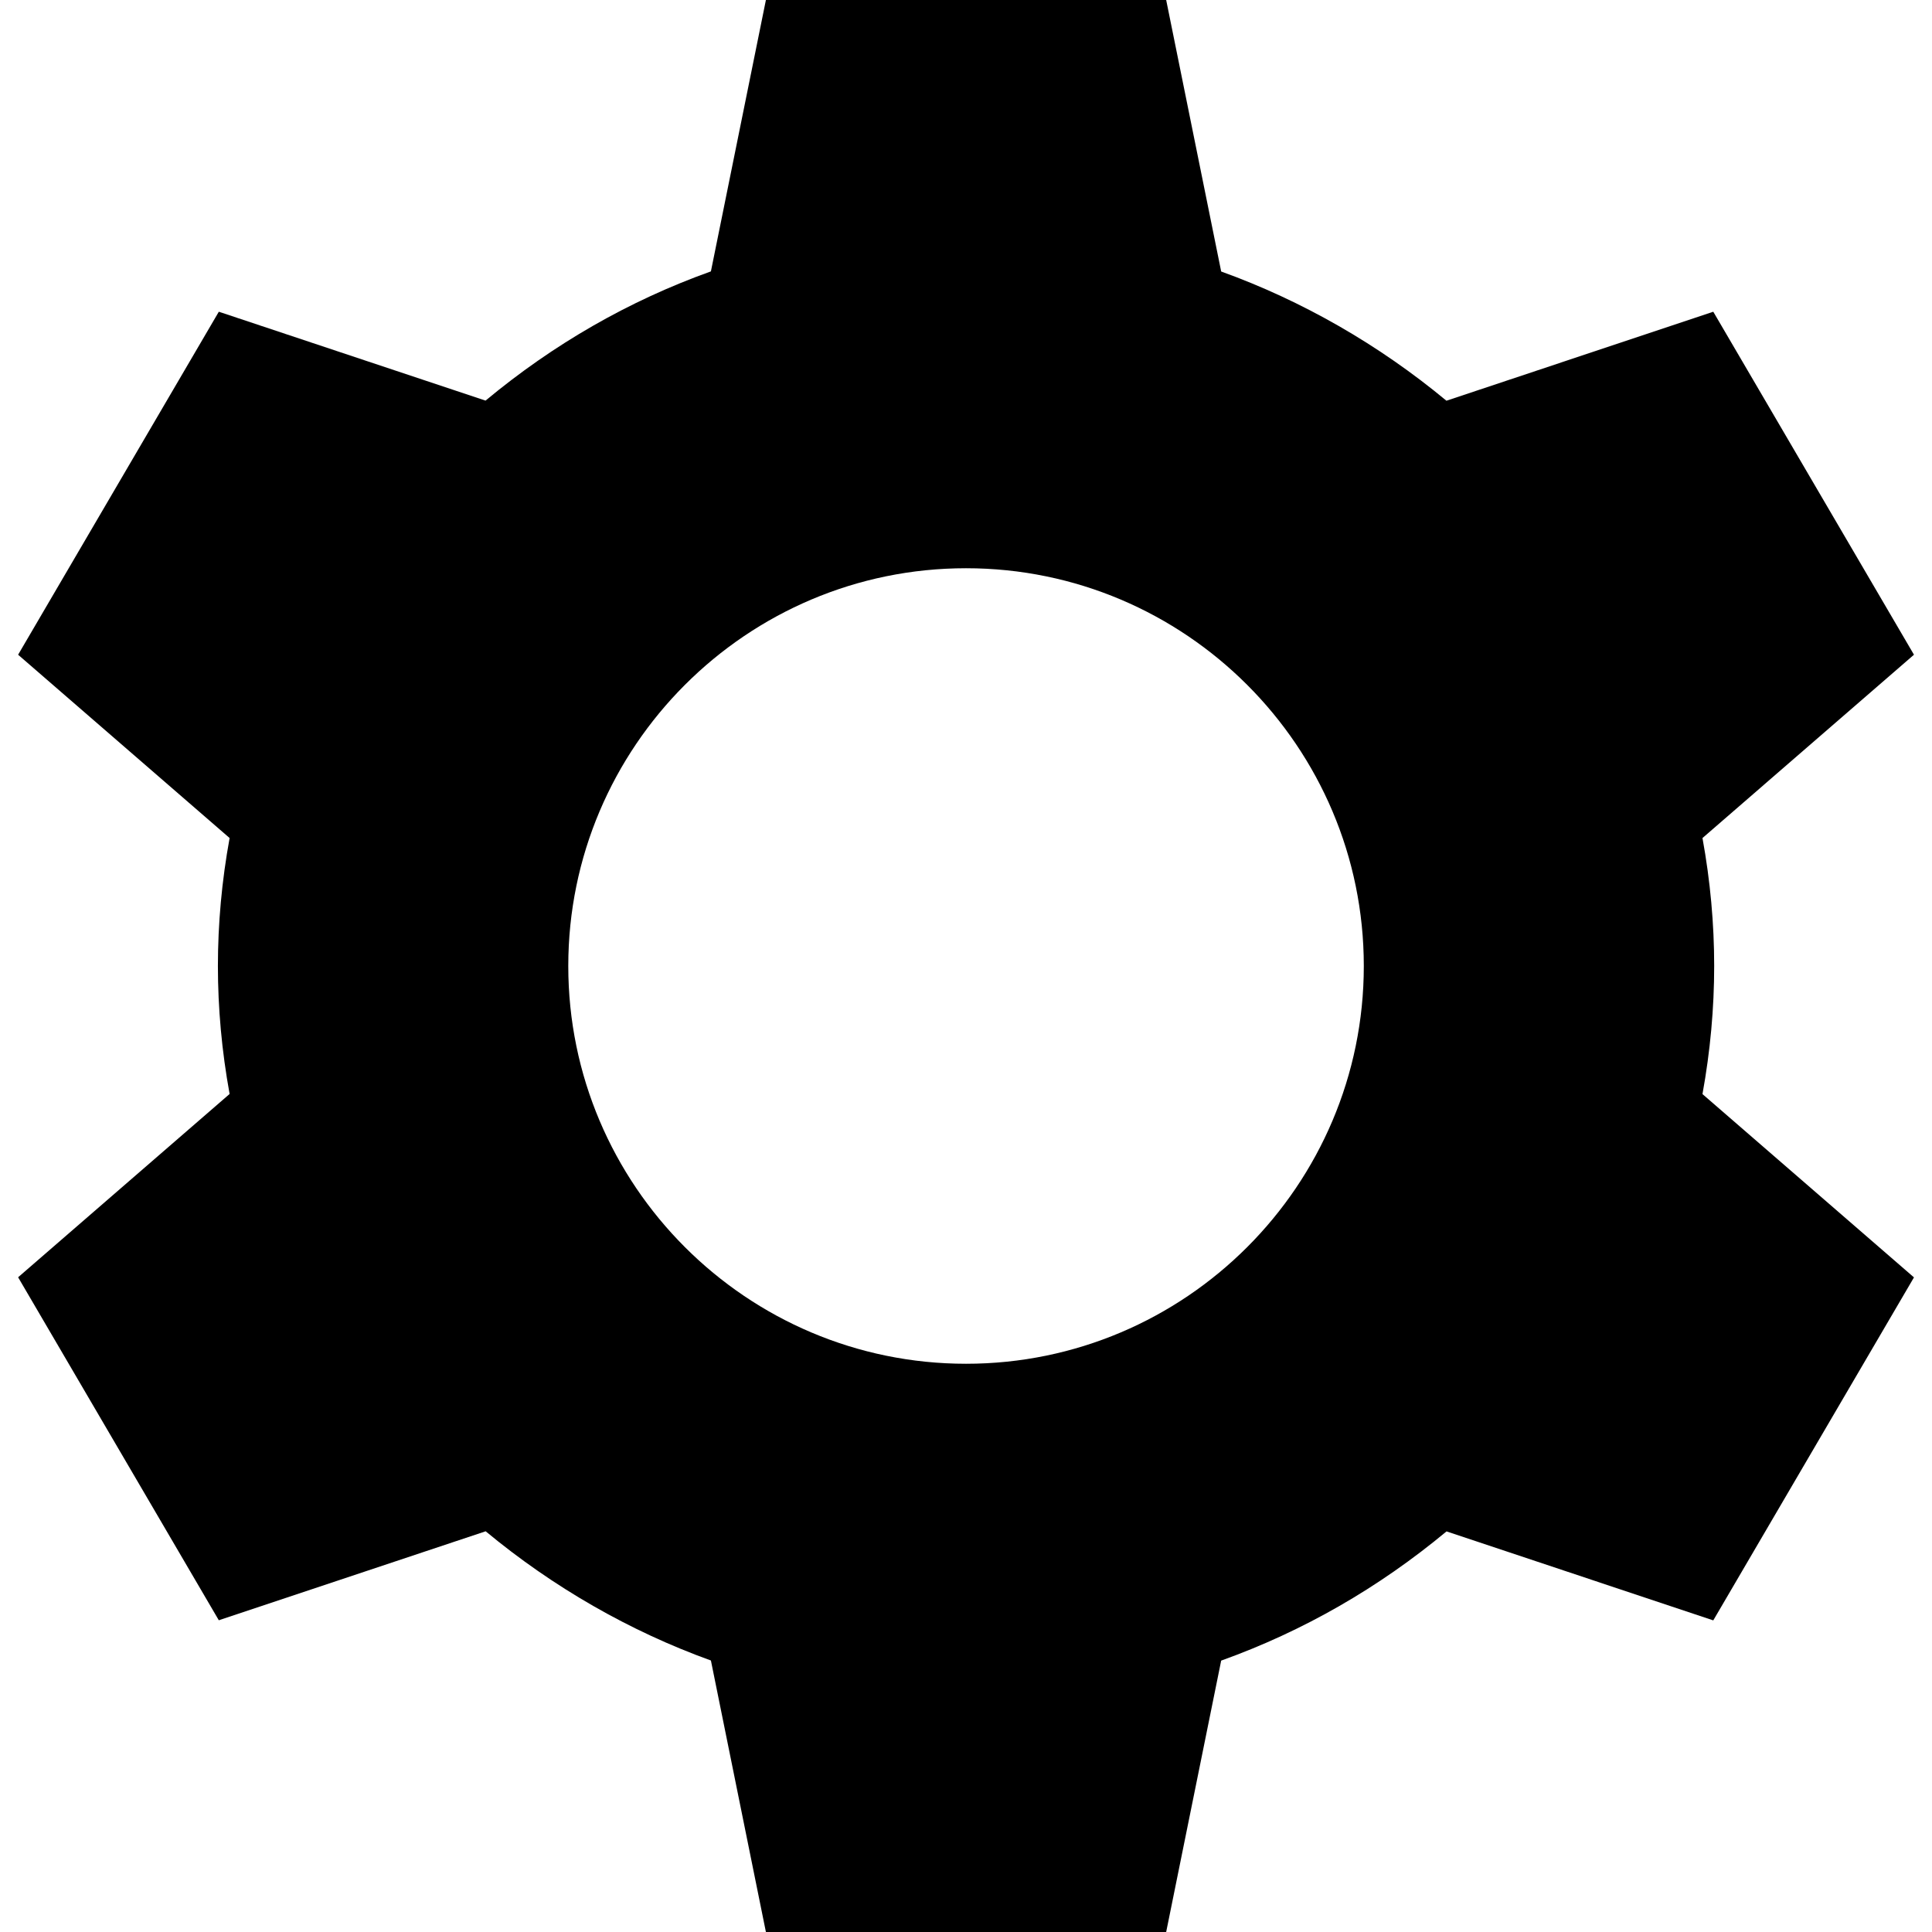
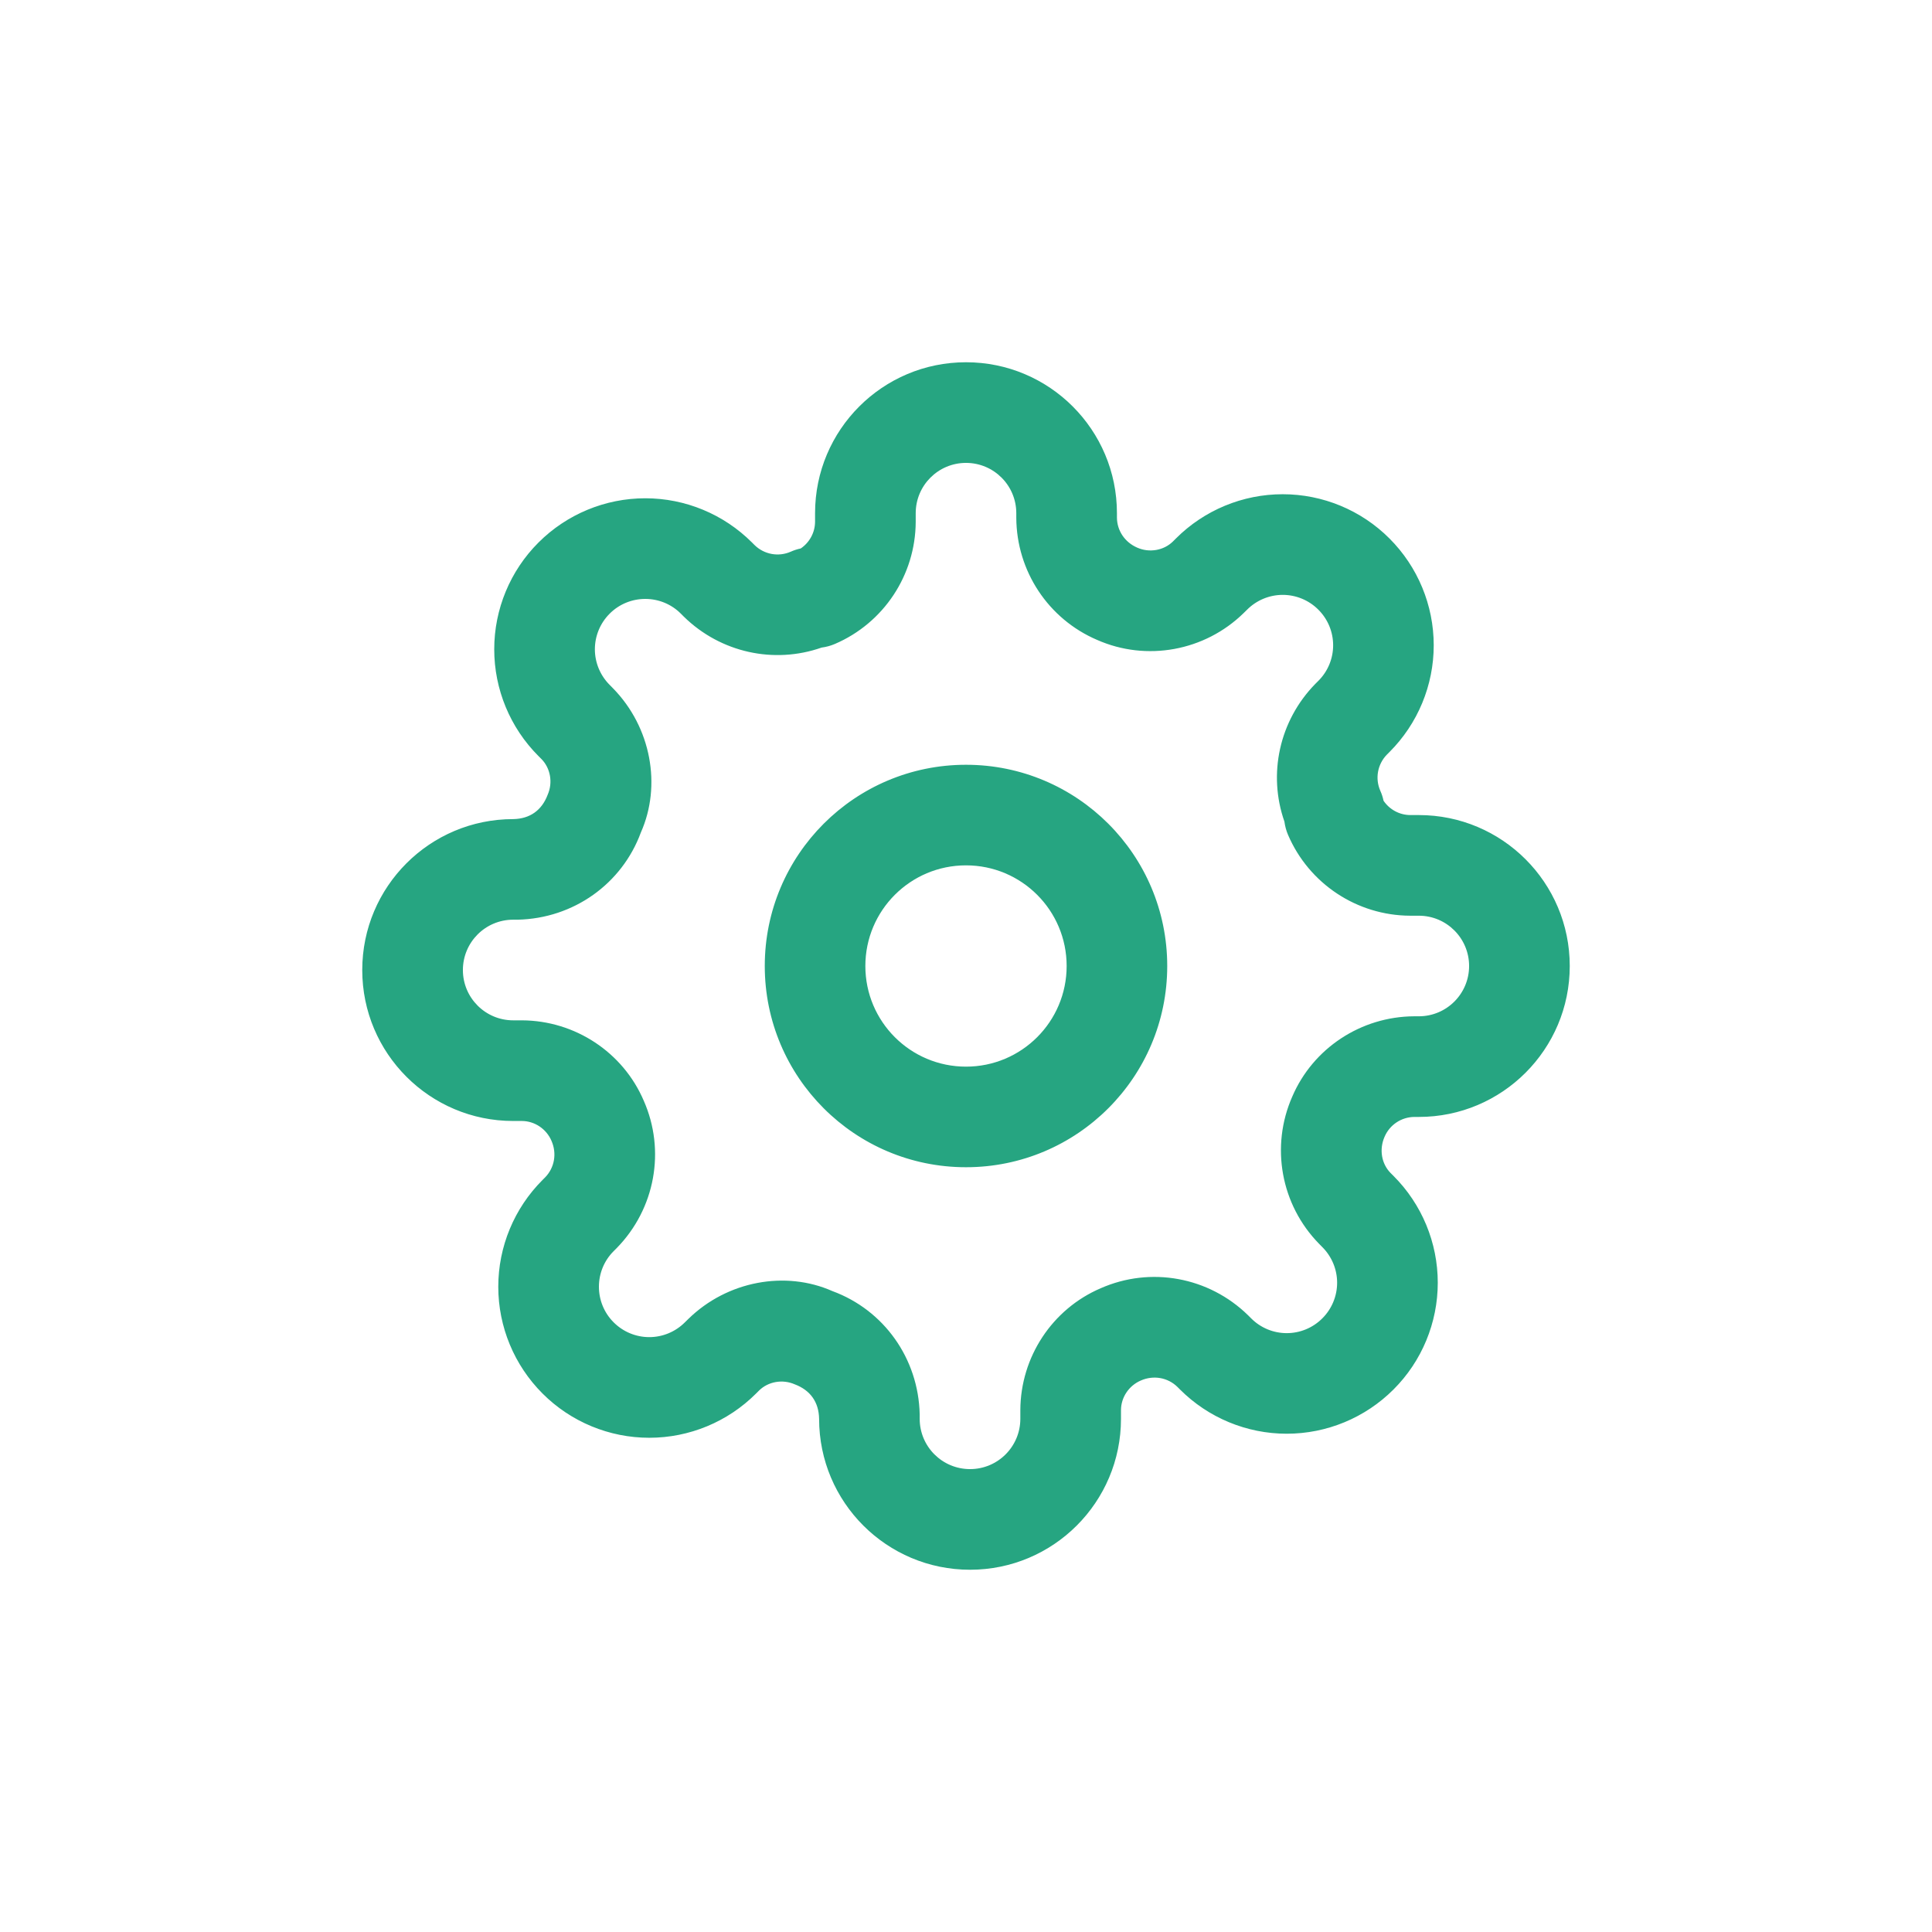
- <svg xmlns="http://www.w3.org/2000/svg" fill="#000000" width="800px" height="800px" viewBox="0 0 1920 1920">
-   <path d="M1703.534 960c0-41.788-3.84-84.48-11.633-127.172l210.184-182.174-199.454-340.856-265.186 88.433c-66.974-55.567-143.323-99.389-223.85-128.415L1158.932 0h-397.78L706.49 269.704c-81.43 29.138-156.423 72.282-223.962 128.414l-265.073-88.32L18 650.654l210.184 182.174C220.39 875.52 216.55 918.212 216.55 960s3.84 84.48 11.633 127.172L18 1269.346l199.454 340.856 265.186-88.433c66.974 55.567 143.322 99.389 223.85 128.415L761.152 1920h397.779l54.663-269.704c81.318-29.138 156.424-72.282 223.963-128.414l265.073 88.433 199.454-340.856-210.184-182.174c7.793-42.805 11.633-85.497 11.633-127.285m-743.492 395.294c-217.976 0-395.294-177.318-395.294-395.294 0-217.976 177.318-395.294 395.294-395.294 217.977 0 395.294 177.318 395.294 395.294 0 217.976-177.317 395.294-395.294 395.294" fill-rule="evenodd" />
+ <svg xmlns="http://www.w3.org/2000/svg" width="32" height="32" viewBox="0 0 32 32" fill="none">
+   <g id="Frame 54">
+     <path id="Combined-Shape" d="M16 6C17.381 6 18.5 7.119 18.5 8.5V8.572C18.501 8.788 18.63 8.982 18.837 9.071C19.039 9.16 19.276 9.117 19.427 8.969L19.477 8.919C19.946 8.45 20.582 8.186 21.246 8.186C21.909 8.186 22.546 8.45 23.014 8.919C23.483 9.388 23.747 10.024 23.747 10.688C23.747 11.351 23.483 11.987 23.014 12.456L22.971 12.499C22.816 12.658 22.773 12.894 22.862 13.097C22.886 13.15 22.904 13.206 22.916 13.263C23.015 13.409 23.18 13.499 23.358 13.5H23.5C24.881 13.5 26 14.619 26 16C26 17.381 24.881 18.5 23.5 18.5H23.428C23.212 18.501 23.018 18.63 22.933 18.828C22.84 19.039 22.883 19.276 23.031 19.427L23.081 19.477C23.55 19.946 23.814 20.582 23.814 21.246C23.814 21.909 23.55 22.546 23.081 23.014C22.612 23.483 21.976 23.747 21.312 23.747C20.649 23.747 20.013 23.483 19.544 23.014L19.501 22.971C19.342 22.816 19.106 22.773 18.895 22.866C18.697 22.951 18.567 23.146 18.567 23.358V23.5C18.567 24.881 17.447 26 16.067 26C14.686 26 13.567 24.881 13.567 23.5C13.562 23.222 13.421 23.026 13.164 22.929C12.961 22.84 12.724 22.883 12.573 23.031L12.523 23.081C12.054 23.55 11.418 23.814 10.754 23.814C10.091 23.814 9.454 23.55 8.986 23.081C8.517 22.612 8.253 21.976 8.253 21.312C8.253 20.649 8.517 20.013 8.986 19.544L9.029 19.501C9.184 19.342 9.227 19.106 9.134 18.895C9.049 18.697 8.854 18.567 8.642 18.567H8.5C7.119 18.567 6 17.447 6 16.067C6 14.686 7.119 13.567 8.5 13.567C8.778 13.562 8.974 13.421 9.071 13.164C9.16 12.961 9.117 12.724 8.969 12.573L8.919 12.523C8.45 12.054 8.186 11.418 8.186 10.754C8.186 10.091 8.45 9.454 8.919 8.986C9.388 8.517 10.024 8.253 10.688 8.253C11.351 8.253 11.987 8.517 12.456 8.986L12.499 9.029C12.658 9.184 12.894 9.227 13.097 9.138C13.15 9.114 13.206 9.096 13.263 9.084C13.409 8.985 13.499 8.82 13.5 8.642V8.5C13.5 7.119 14.619 6 16 6ZM16 7.667C15.54 7.667 15.167 8.04 15.167 8.5V8.645C15.163 9.525 14.637 10.319 13.828 10.666C13.758 10.696 13.684 10.716 13.608 10.726C12.821 11.002 11.937 10.811 11.327 10.214L11.277 10.164C11.121 10.007 10.909 9.92 10.688 9.92C10.466 9.92 10.254 10.007 10.097 10.165C9.941 10.321 9.853 10.533 9.853 10.754C9.853 10.975 9.941 11.187 10.098 11.344L10.154 11.401C10.785 12.046 10.96 13.011 10.615 13.788C10.302 14.639 9.501 15.212 8.575 15.233H8.5C8.04 15.233 7.667 15.606 7.667 16.067C7.667 16.527 8.04 16.9 8.5 16.9L8.645 16.9C9.525 16.904 10.319 17.429 10.662 18.23C11.027 19.056 10.852 20.021 10.214 20.673L10.164 20.723C10.007 20.879 9.92 21.091 9.92 21.312C9.92 21.534 10.007 21.746 10.165 21.903C10.321 22.059 10.533 22.147 10.754 22.147C10.975 22.147 11.187 22.059 11.344 21.902L11.401 21.846C12.046 21.215 13.011 21.04 13.788 21.385C14.639 21.698 15.212 22.499 15.233 23.425V23.5C15.233 23.96 15.606 24.333 16.067 24.333C16.527 24.333 16.9 23.96 16.9 23.5L16.9 23.355C16.904 22.475 17.429 21.681 18.23 21.338C19.056 20.973 20.021 21.148 20.673 21.786L20.723 21.836C20.879 21.993 21.091 22.081 21.312 22.081C21.534 22.081 21.746 21.993 21.903 21.835C22.059 21.679 22.147 21.467 22.147 21.246C22.147 21.025 22.059 20.813 21.902 20.656L21.846 20.599C21.215 19.954 21.04 18.989 21.404 18.163C21.747 17.363 22.541 16.837 23.425 16.833H23.5C23.96 16.833 24.333 16.46 24.333 16C24.333 15.54 23.96 15.167 23.5 15.167H23.355C22.475 15.163 21.681 14.637 21.334 13.828C21.304 13.758 21.284 13.684 21.274 13.608C20.998 12.821 21.189 11.937 21.786 11.327L21.836 11.277C21.993 11.121 22.081 10.909 22.081 10.688C22.081 10.466 21.993 10.254 21.835 10.097C21.679 9.941 21.467 9.853 21.246 9.853C21.025 9.853 20.813 9.941 20.656 10.098L20.599 10.154C19.954 10.785 18.989 10.96 18.172 10.599C17.363 10.253 16.837 9.459 16.833 8.575V8.5C16.833 8.04 16.46 7.667 16 7.667ZM16 12.667C17.841 12.667 19.333 14.159 19.333 16C19.333 17.841 17.841 19.333 16 19.333C14.159 19.333 12.667 17.841 12.667 16C12.667 14.159 14.159 12.667 16 12.667ZM16 17.667C16.921 17.667 17.667 16.921 17.667 16C17.667 15.079 16.921 14.333 16 14.333C15.079 14.333 14.333 15.079 14.333 16C14.333 16.921 15.079 17.667 16 17.667Z" fill="#26A581" />
+   </g>
</svg>
